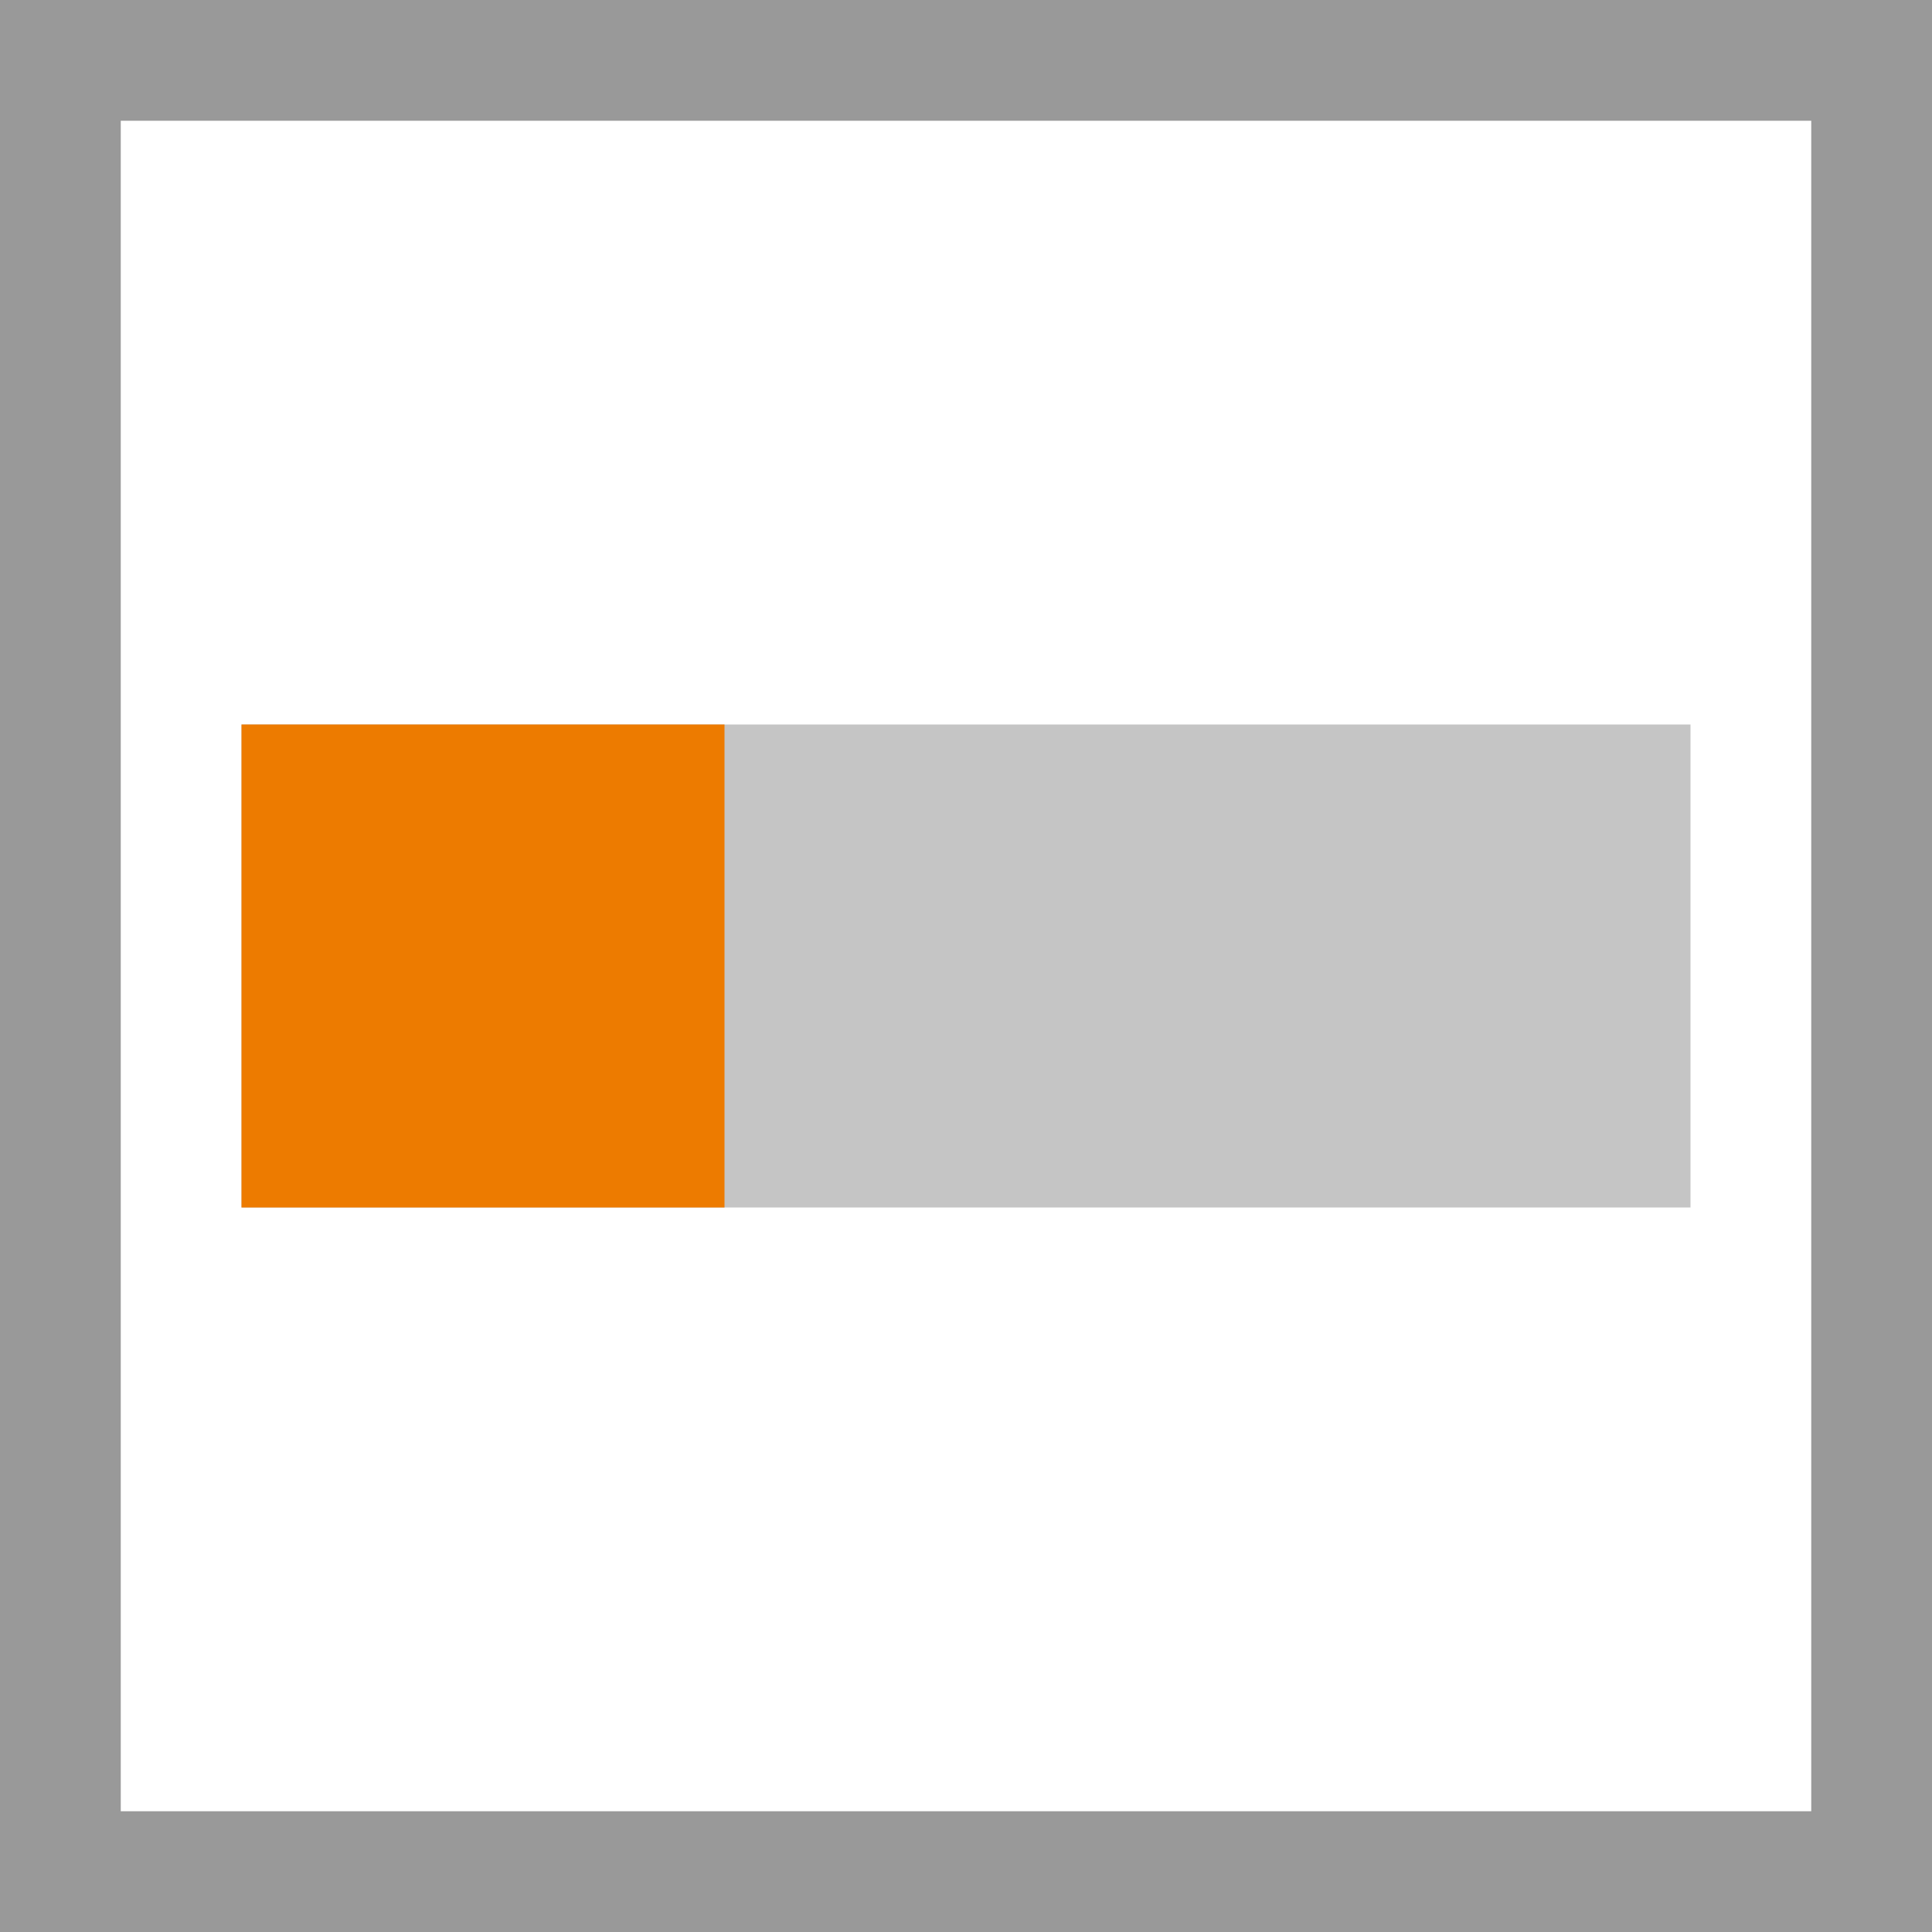
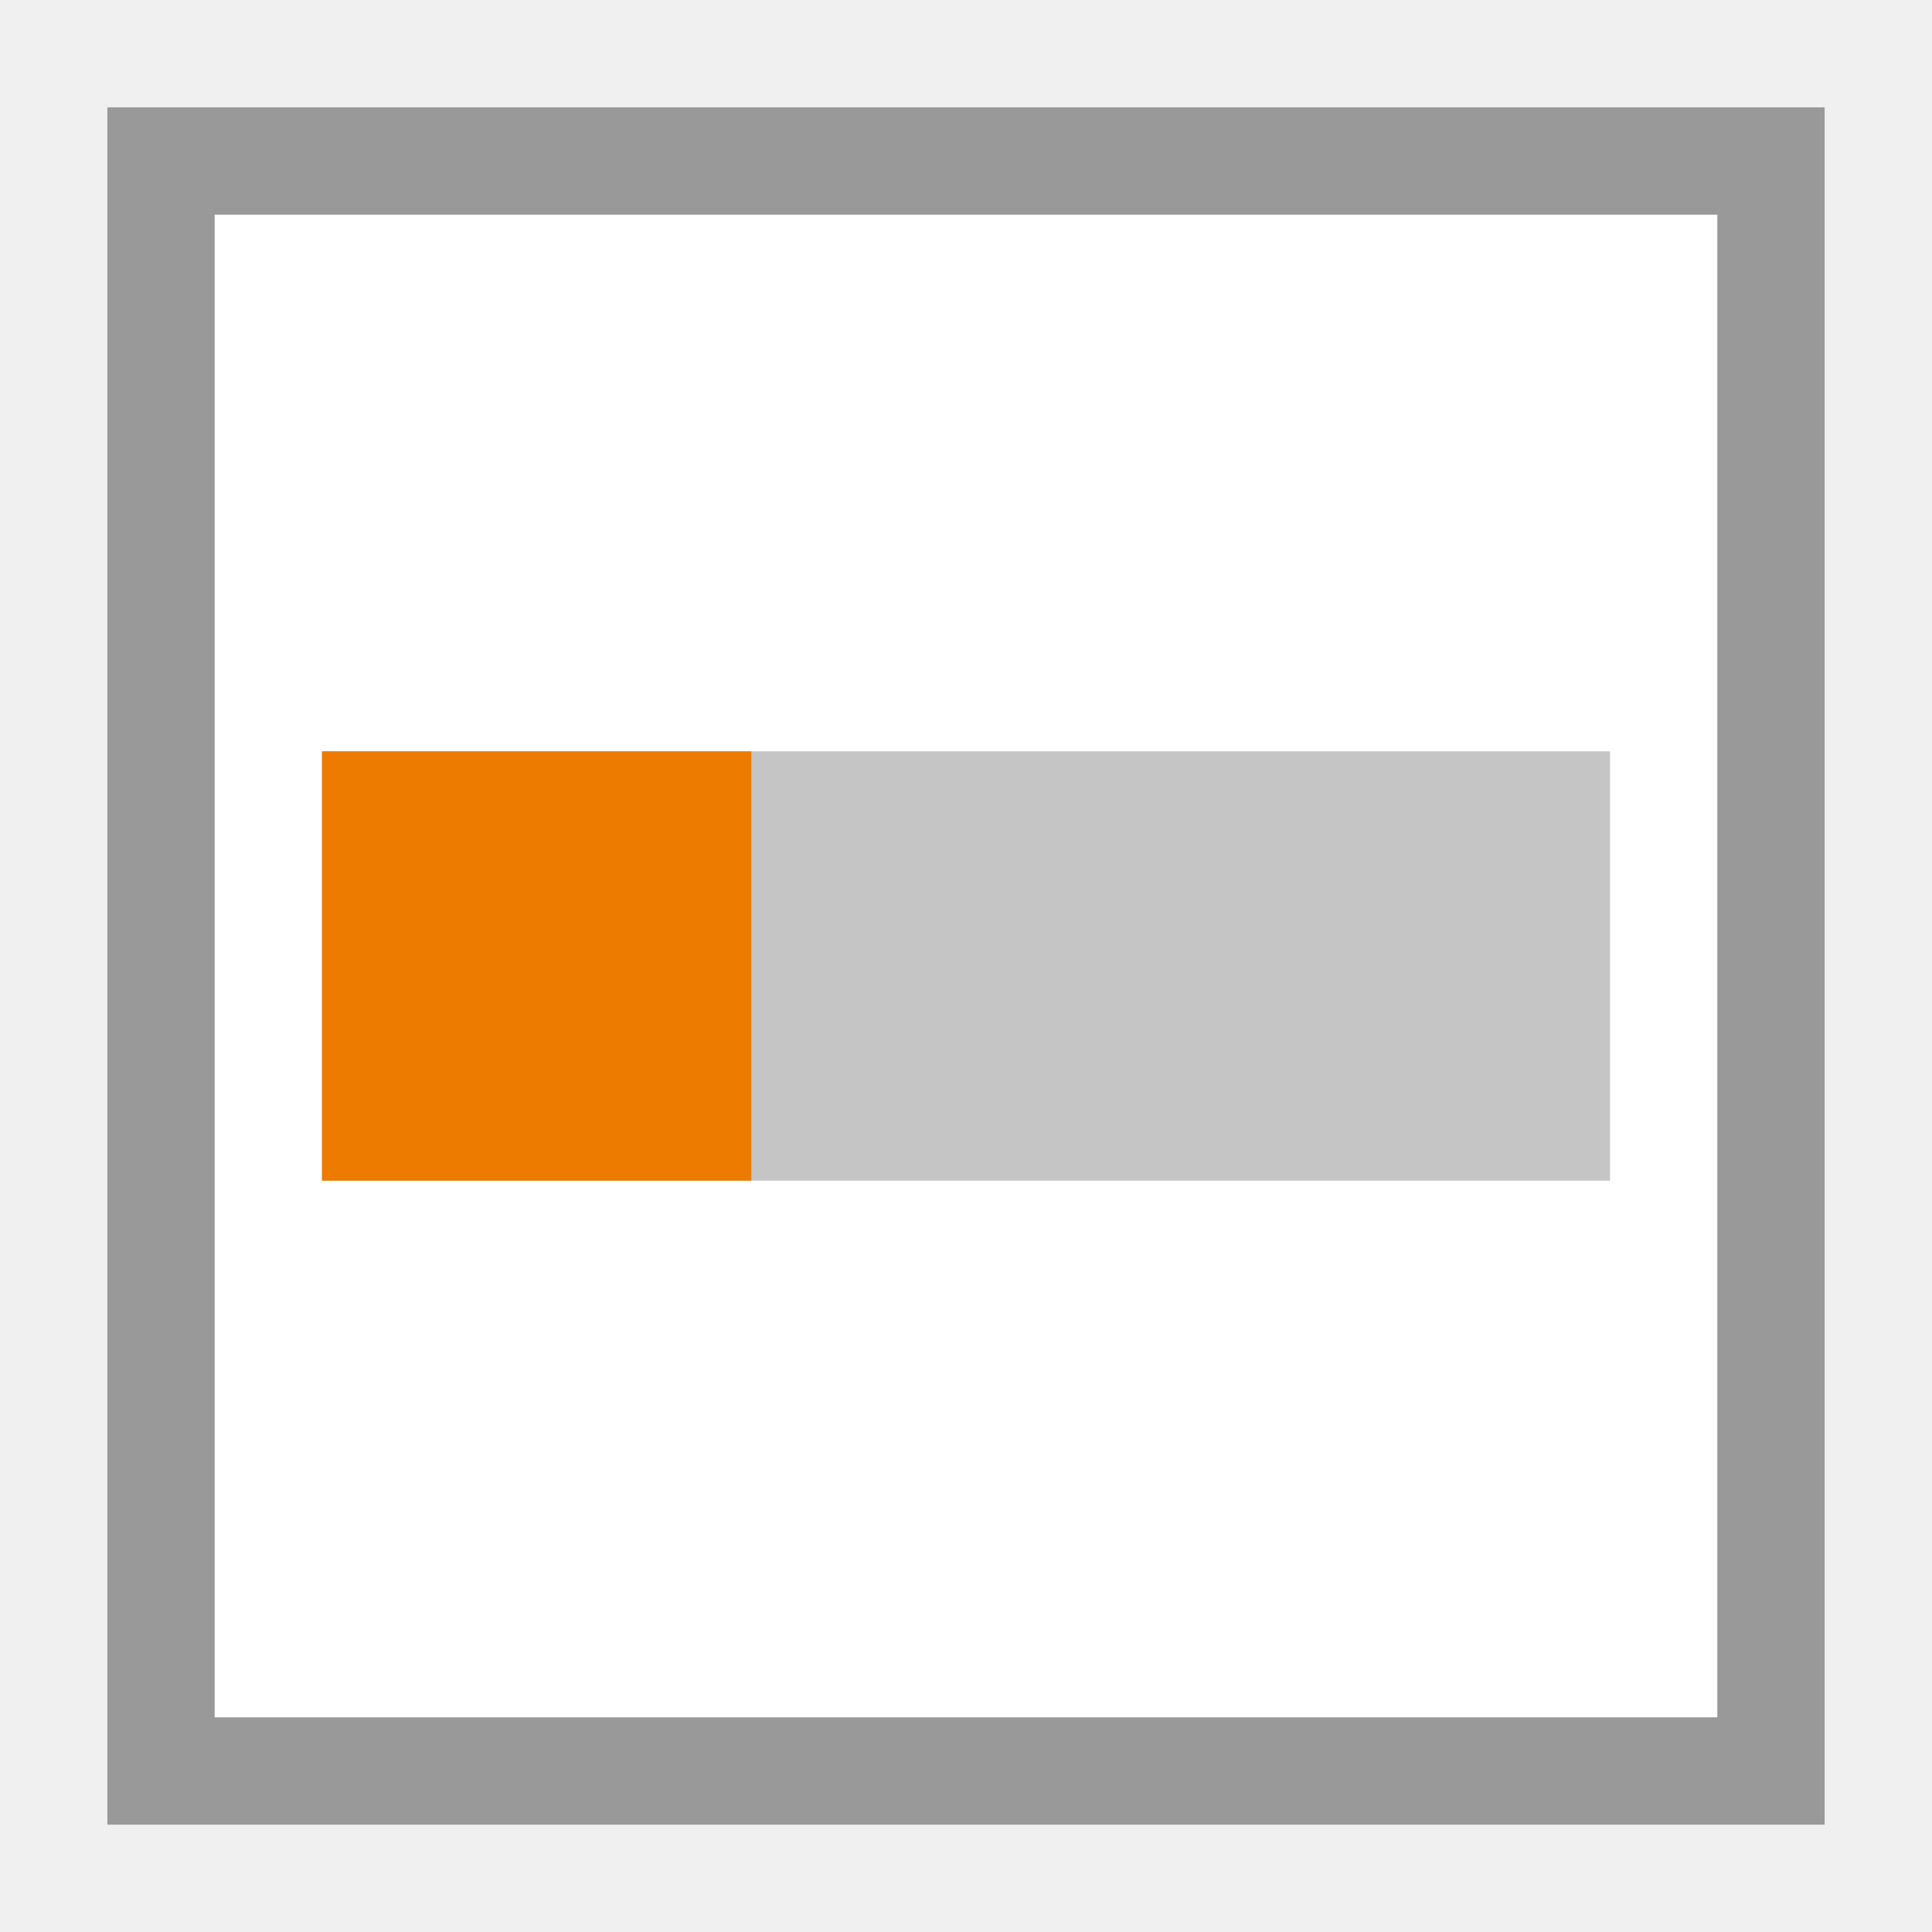
- <svg xmlns="http://www.w3.org/2000/svg" width="32" height="32" viewBox="0 0 32 32">
-   <path fill="#fff" d="M0,0h32v32H0V0z" />
-   <path fill="#999" d="M0,0v32h32V0H0z M2,2h28v28H2V2z" />
-   <rect fill="#c5c5c5" x="4" y="12" width="24" height="8" />
-   <rect fill="#ed7b00" x="4" y="12" width="8" height="8" />
+ <svg xmlns="http://www.w3.org/2000/svg" width="36" height="36" viewBox="0 0 36 36">
+   <g fill="none" fill-rule="nonzero">
+     <path fill="#FFF" d="M2 2h32v32H2z" />
+     <path fill="#999" d="M2 2v32h32V2H2zm2 2h28v28H4V4z" />
+     <path fill="#C5C5C5" d="M6 14h24v8H6z" />
+     <path fill="#ED7B00" d="M6 14h8v8H6z" />
+   </g>
</svg>
